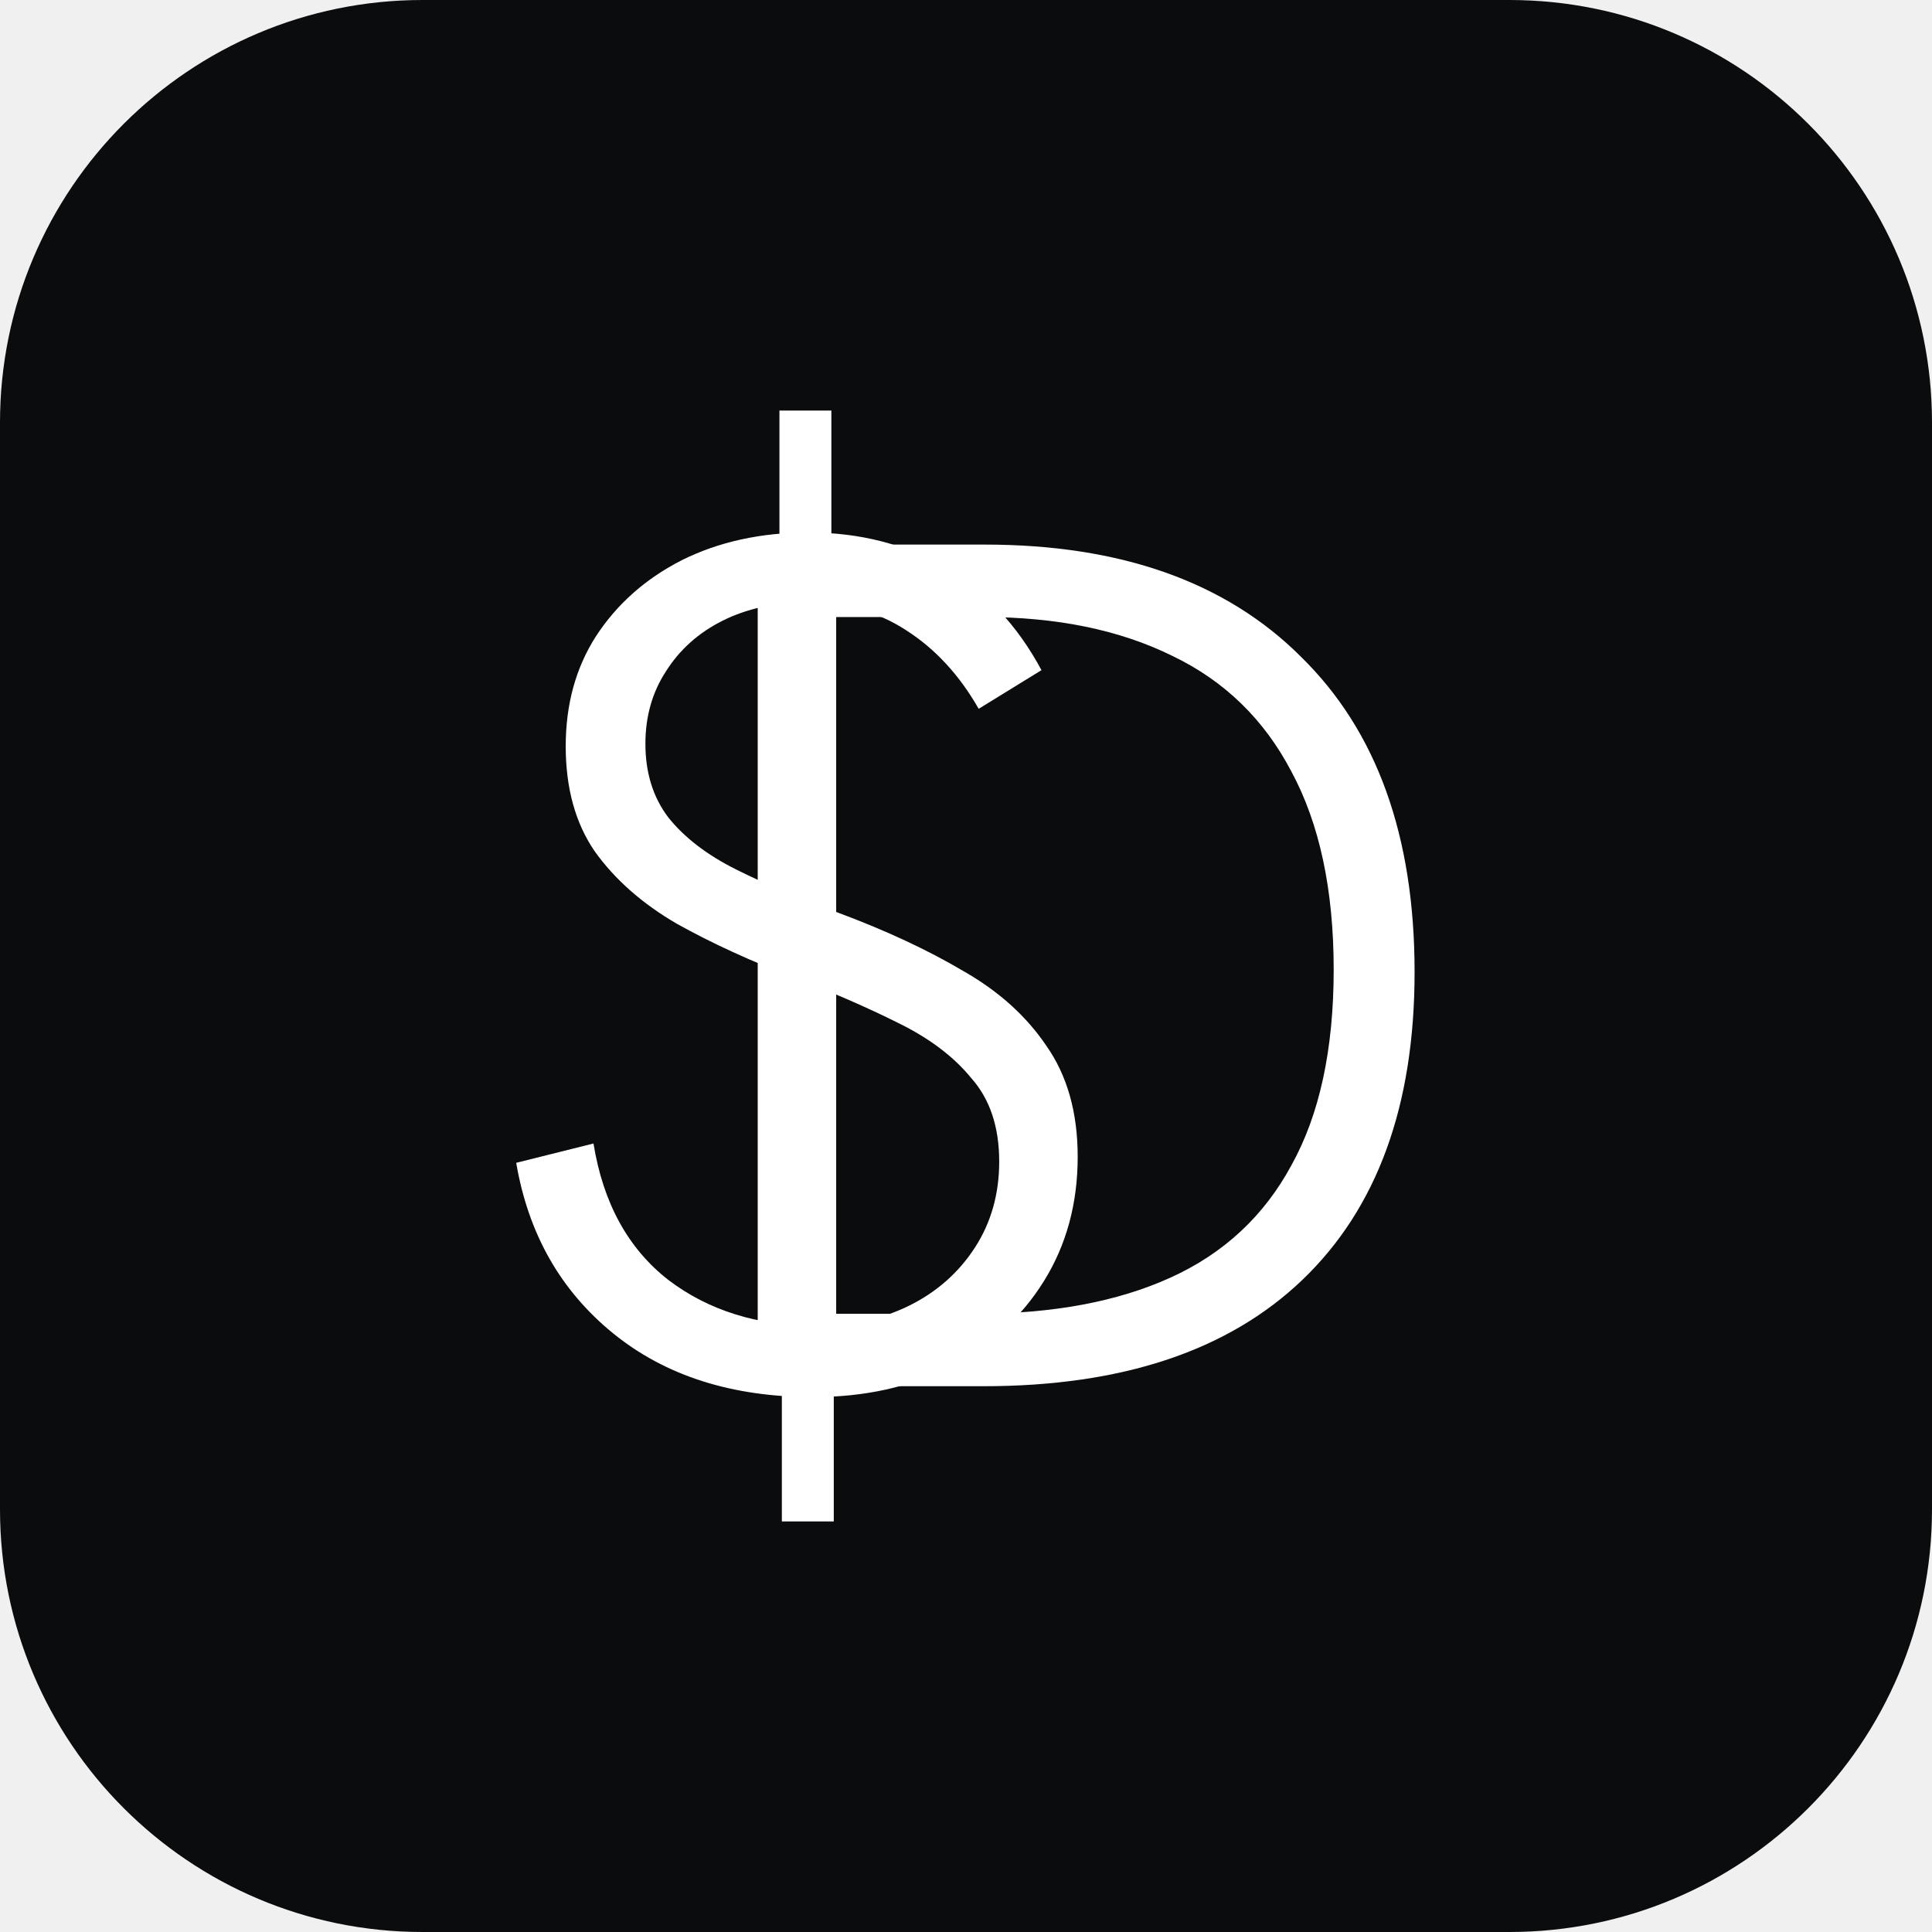
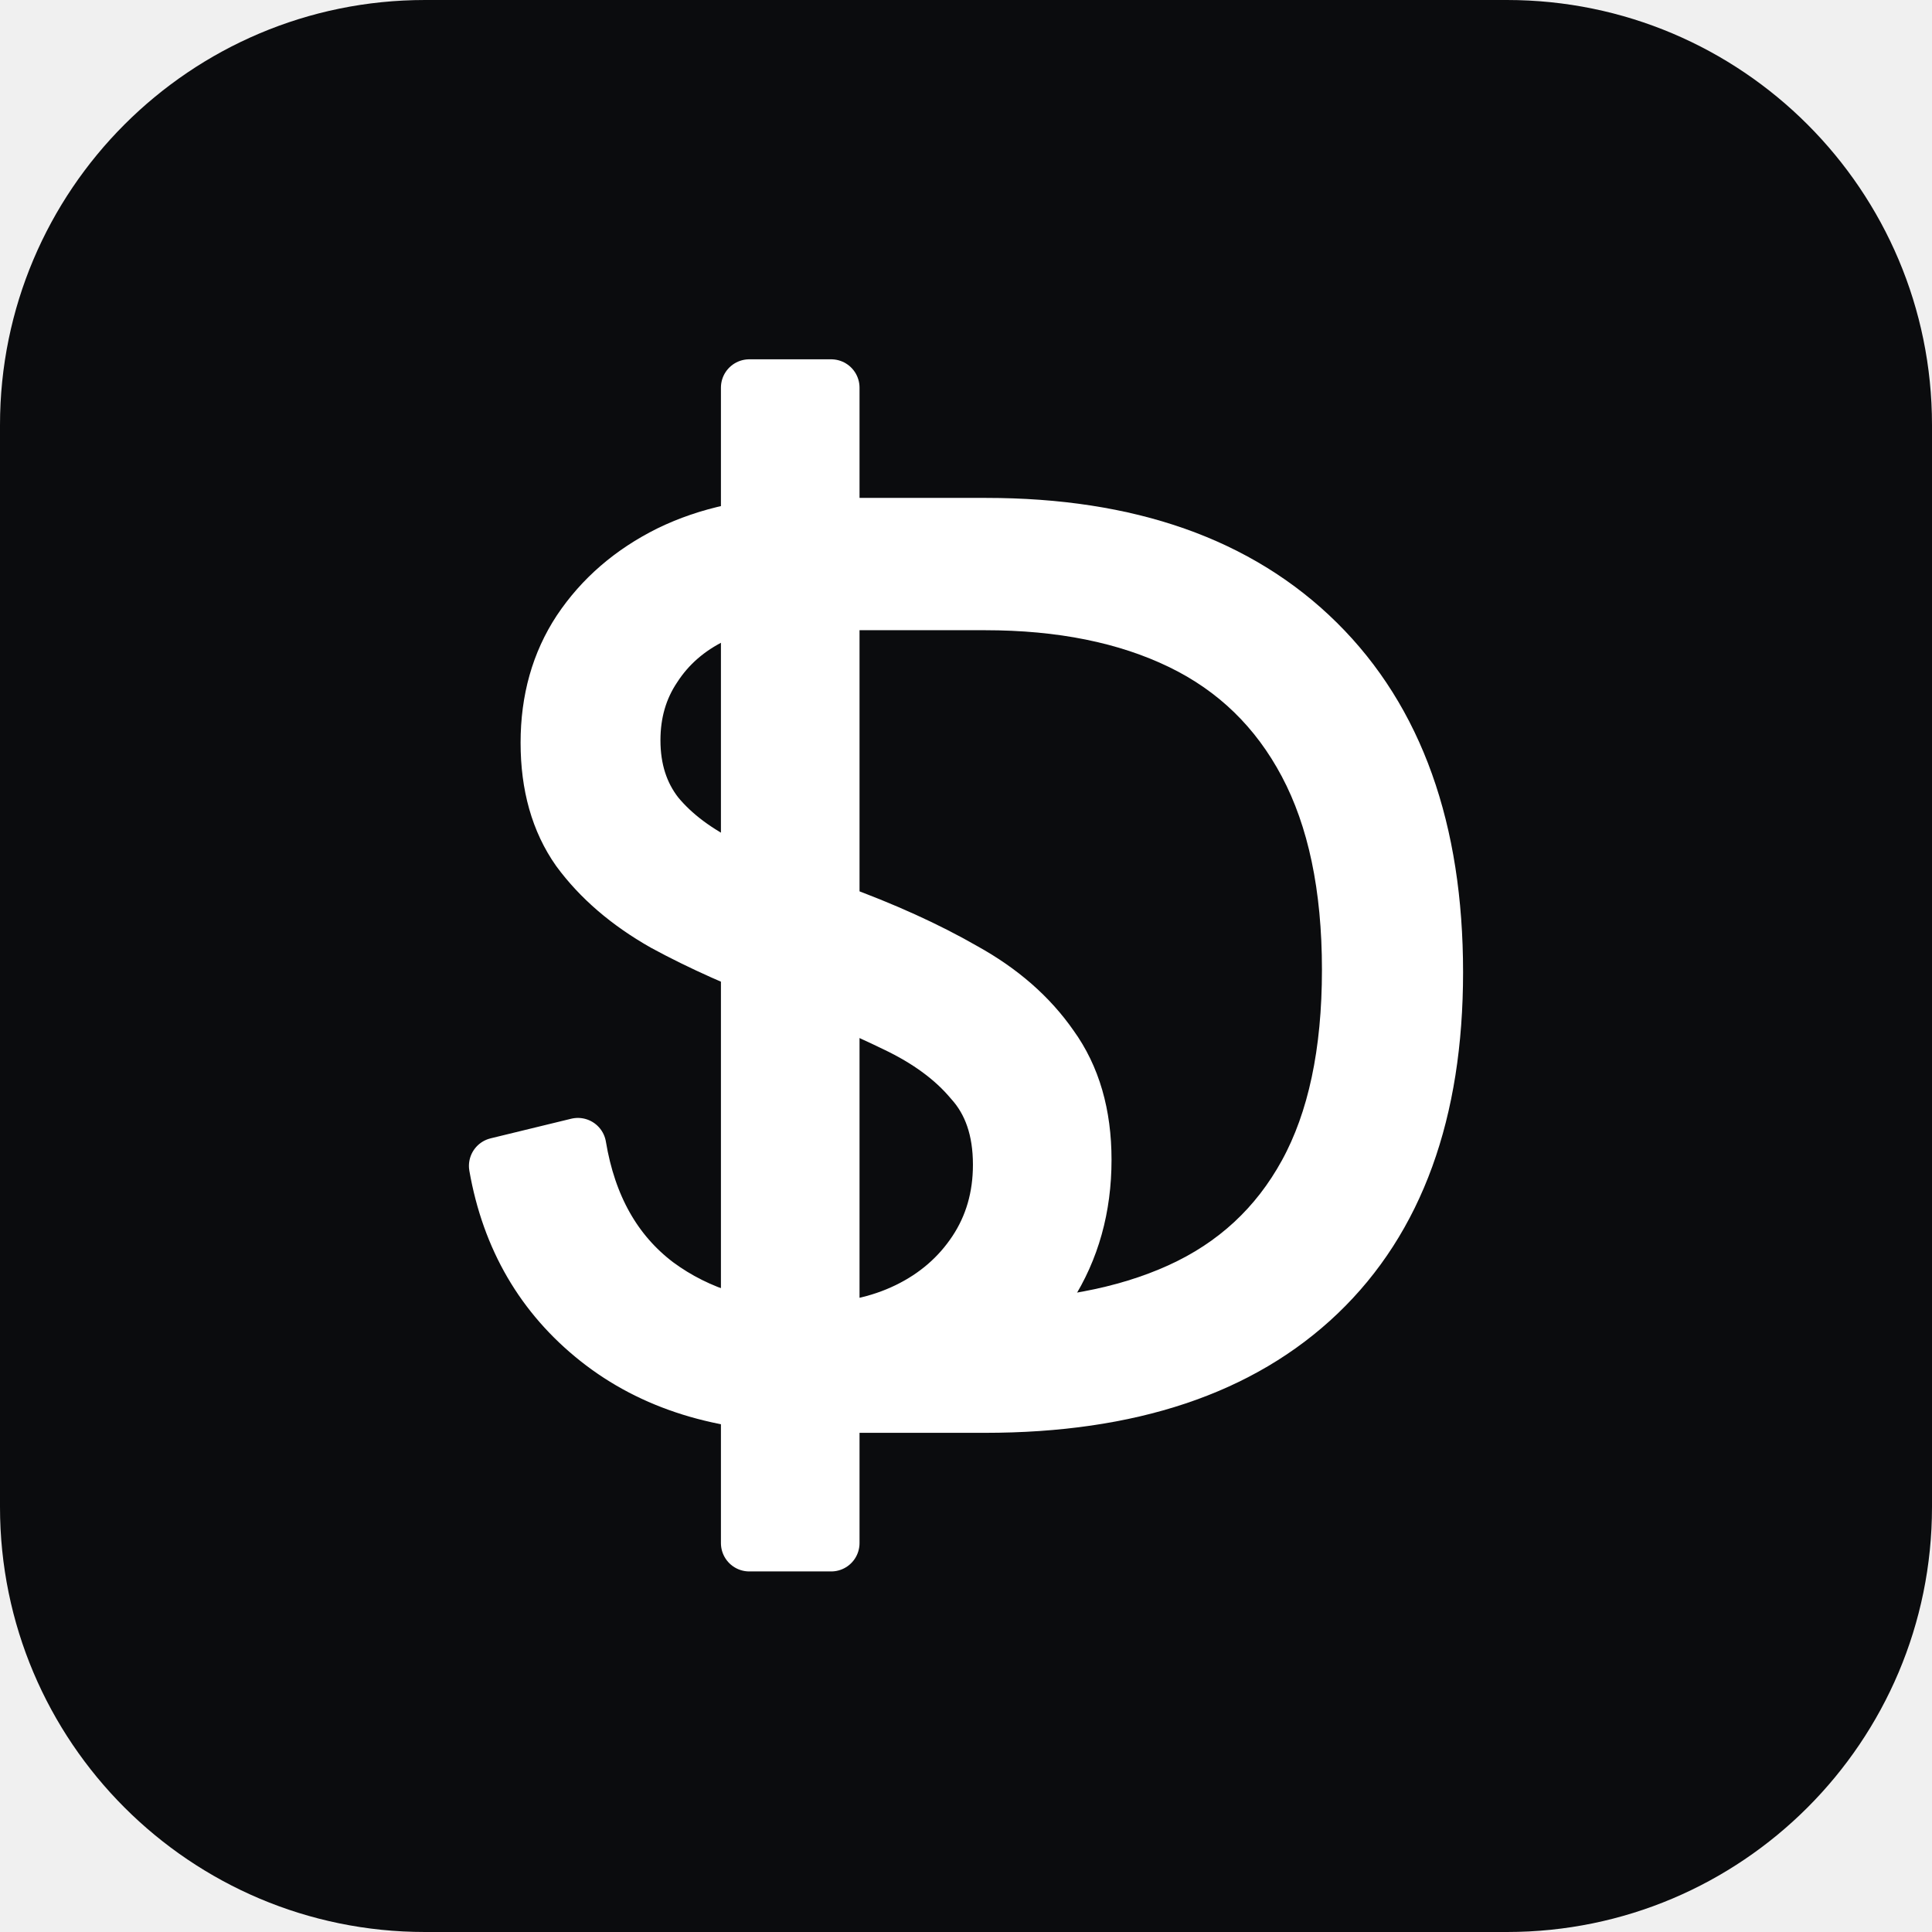
<svg xmlns="http://www.w3.org/2000/svg" viewBox="0 0 64 64">
-   <rect width="64" height="64" rx="14" fill="#0B0C0E" />
-   <g transform="translate(17.1 13.6) scale(.2)" fill="#fff">
-     <path d="M40 161.6V22.2H77.6C100.133 22.2 117.6 28.4 130 40.8C142.533 53.067 148.8 70.467 148.8 93C148.8 115.133 142.6 132.133 130.2 144C117.933 155.733 100.333 161.6 77.4 161.6H40ZM53 149.6H76.2C88.867 149.6 99.6 147.6 108.4 143.6C117.2 139.6 123.867 133.4 128.4 125C133.067 116.6 135.4 105.8 135.4 92.6C135.4 79.4 133.067 68.467 128.4 59.8C123.867 51.133 117.267 44.733 108.6 40.6C99.933 36.333 89.533 34.2 77.4 34.2H53V149.6Z" />
-     <path d="M44 184V161.6H52.6V184H44ZM43.6 22.2V0H52.2V22.2H43.6ZM49.2 163.4C35.733 163.4 24.667 159.867 16 152.8C7.333 145.733 2 136.333 0 124.6L12.8 121.4C14.4 131.267 18.533 138.8 25.2 144C31.867 149.067 40 151.6 49.6 151.6C55.467 151.6 60.667 150.467 65.2 148.2C69.733 145.933 73.333 142.733 76 138.6C78.667 134.467 80 129.733 80 124.4C80 118.667 78.467 114.067 75.4 110.6C72.467 107 68.4 103.933 63.2 101.4C58.133 98.867 52.467 96.4 46.2 94C38.867 91.2 32.333 88.2 26.6 85C20.867 81.667 16.333 77.667 13 73C9.8 68.333 8.2 62.533 8.2 55.6C8.2 48.667 9.867 42.6 13.2 37.4C16.667 32.067 21.4 27.867 27.4 24.8C33.533 21.733 40.533 20.2 48.4 20.2C56.933 20.2 64.467 22.133 71 26C77.667 29.867 83 35.533 87 43L76.6 49.4C73.4 43.8 69.4 39.467 64.6 36.4C59.933 33.333 54.4 31.8 48 31.8C42.8 31.8 38.2 32.8 34.2 34.8C30.2 36.8 27.067 39.6 24.8 43.2C22.533 46.667 21.4 50.667 21.4 55.2C21.4 60 22.667 64.067 25.2 67.4C27.867 70.733 31.6 73.6 36.4 76C41.2 78.4 46.867 80.8 53.4 83.2C61.267 86.133 68.133 89.333 74 92.8C79.867 96.133 84.467 100.267 87.8 105.2C91.267 110.133 93 116.267 93 123.6C93 131.333 91.133 138.2 87.4 144.2C83.667 150.2 78.467 154.933 71.8 158.4C65.267 161.733 57.733 163.4 49.2 163.4Z" />
+   <rect width="64" height="64" rx="14.08" fill="#0B0C0E" />
+   <g transform="translate(16.473 12.8) scale(0.208696)" fill="#fff" stroke="#fff" stroke-width="9" stroke-linejoin="round">
+     <path d="M40.0 161.6V22.2H77.6Q111.4 22.2 130.1 40.7Q148.8 59.2 148.8 93Q148.8 126.2 130.3 143.9Q111.8 161.6 77.4 161.6ZM53.0 149.6H76.2Q95.2 149.6 108.4 143.6Q121.6 137.6 128.5 125.0Q135.4 112.4 135.4 92.6Q135.4 72.8 128.5 59.8Q121.6 46.8 108.6 40.5Q95.6 34.2 77.4 34.2H53.0Z" />
+     <path transform="translate(0 0)" d="M49.2 161.5C35.733 161.5 24.667 158.061 16.0 151.181C7.333 144.302 2.0 135.151 0.0 123.73L12.8 120.615C14.4 130.22 18.533 137.553 25.2 142.615C31.867 147.547 40.0 150.013 49.6 150.013C55.467 150.013 60.667 148.91 65.2 146.703C69.733 144.497 73.333 141.381 76.0 137.358C78.667 133.335 80.0 128.726 80.0 123.535C80.0 117.954 78.467 113.476 75.4 110.101C72.467 106.597 68.4 103.611 63.2 101.145C58.133 98.679 52.467 96.278 46.2 93.942C38.867 91.216 32.333 88.296 26.6 85.18C20.867 81.936 16.333 78.042 13.0 73.499Q8.2 66.685 8.2 56.561C8.2 49.811 9.867 43.906 13.2 38.844C16.667 33.652 21.4 29.563 27.4 26.578C33.533 23.593 40.533 22.1 48.4 22.1C49.967 22.1 51.5 22.163 53.0 22.29V33.719C51.397 33.501 49.73 33.392 48.0 33.392Q40.2 33.392 34.2 36.313C30.2 38.259 27.067 40.985 24.8 44.49C22.533 47.864 21.4 51.758 21.4 56.171C21.4 60.844 22.667 64.803 25.2 68.047C27.867 71.292 31.6 74.083 36.4 76.419C41.2 78.756 46.867 81.092 53.4 83.428C61.267 86.284 68.133 89.399 74.0 92.773C79.867 96.018 84.467 100.042 87.8 104.844C91.267 109.647 93.0 115.618 93.0 122.756C93.0 130.284 91.133 136.969 87.4 142.809C83.667 148.65 78.467 153.258 71.8 156.633C65.267 159.877 57.733 161.5 49.2 161.5Z M40 0.2 H53 V22.2 H40Z M40 161.6 H53 V183.6 H40Z" />
  </g>
</svg>
